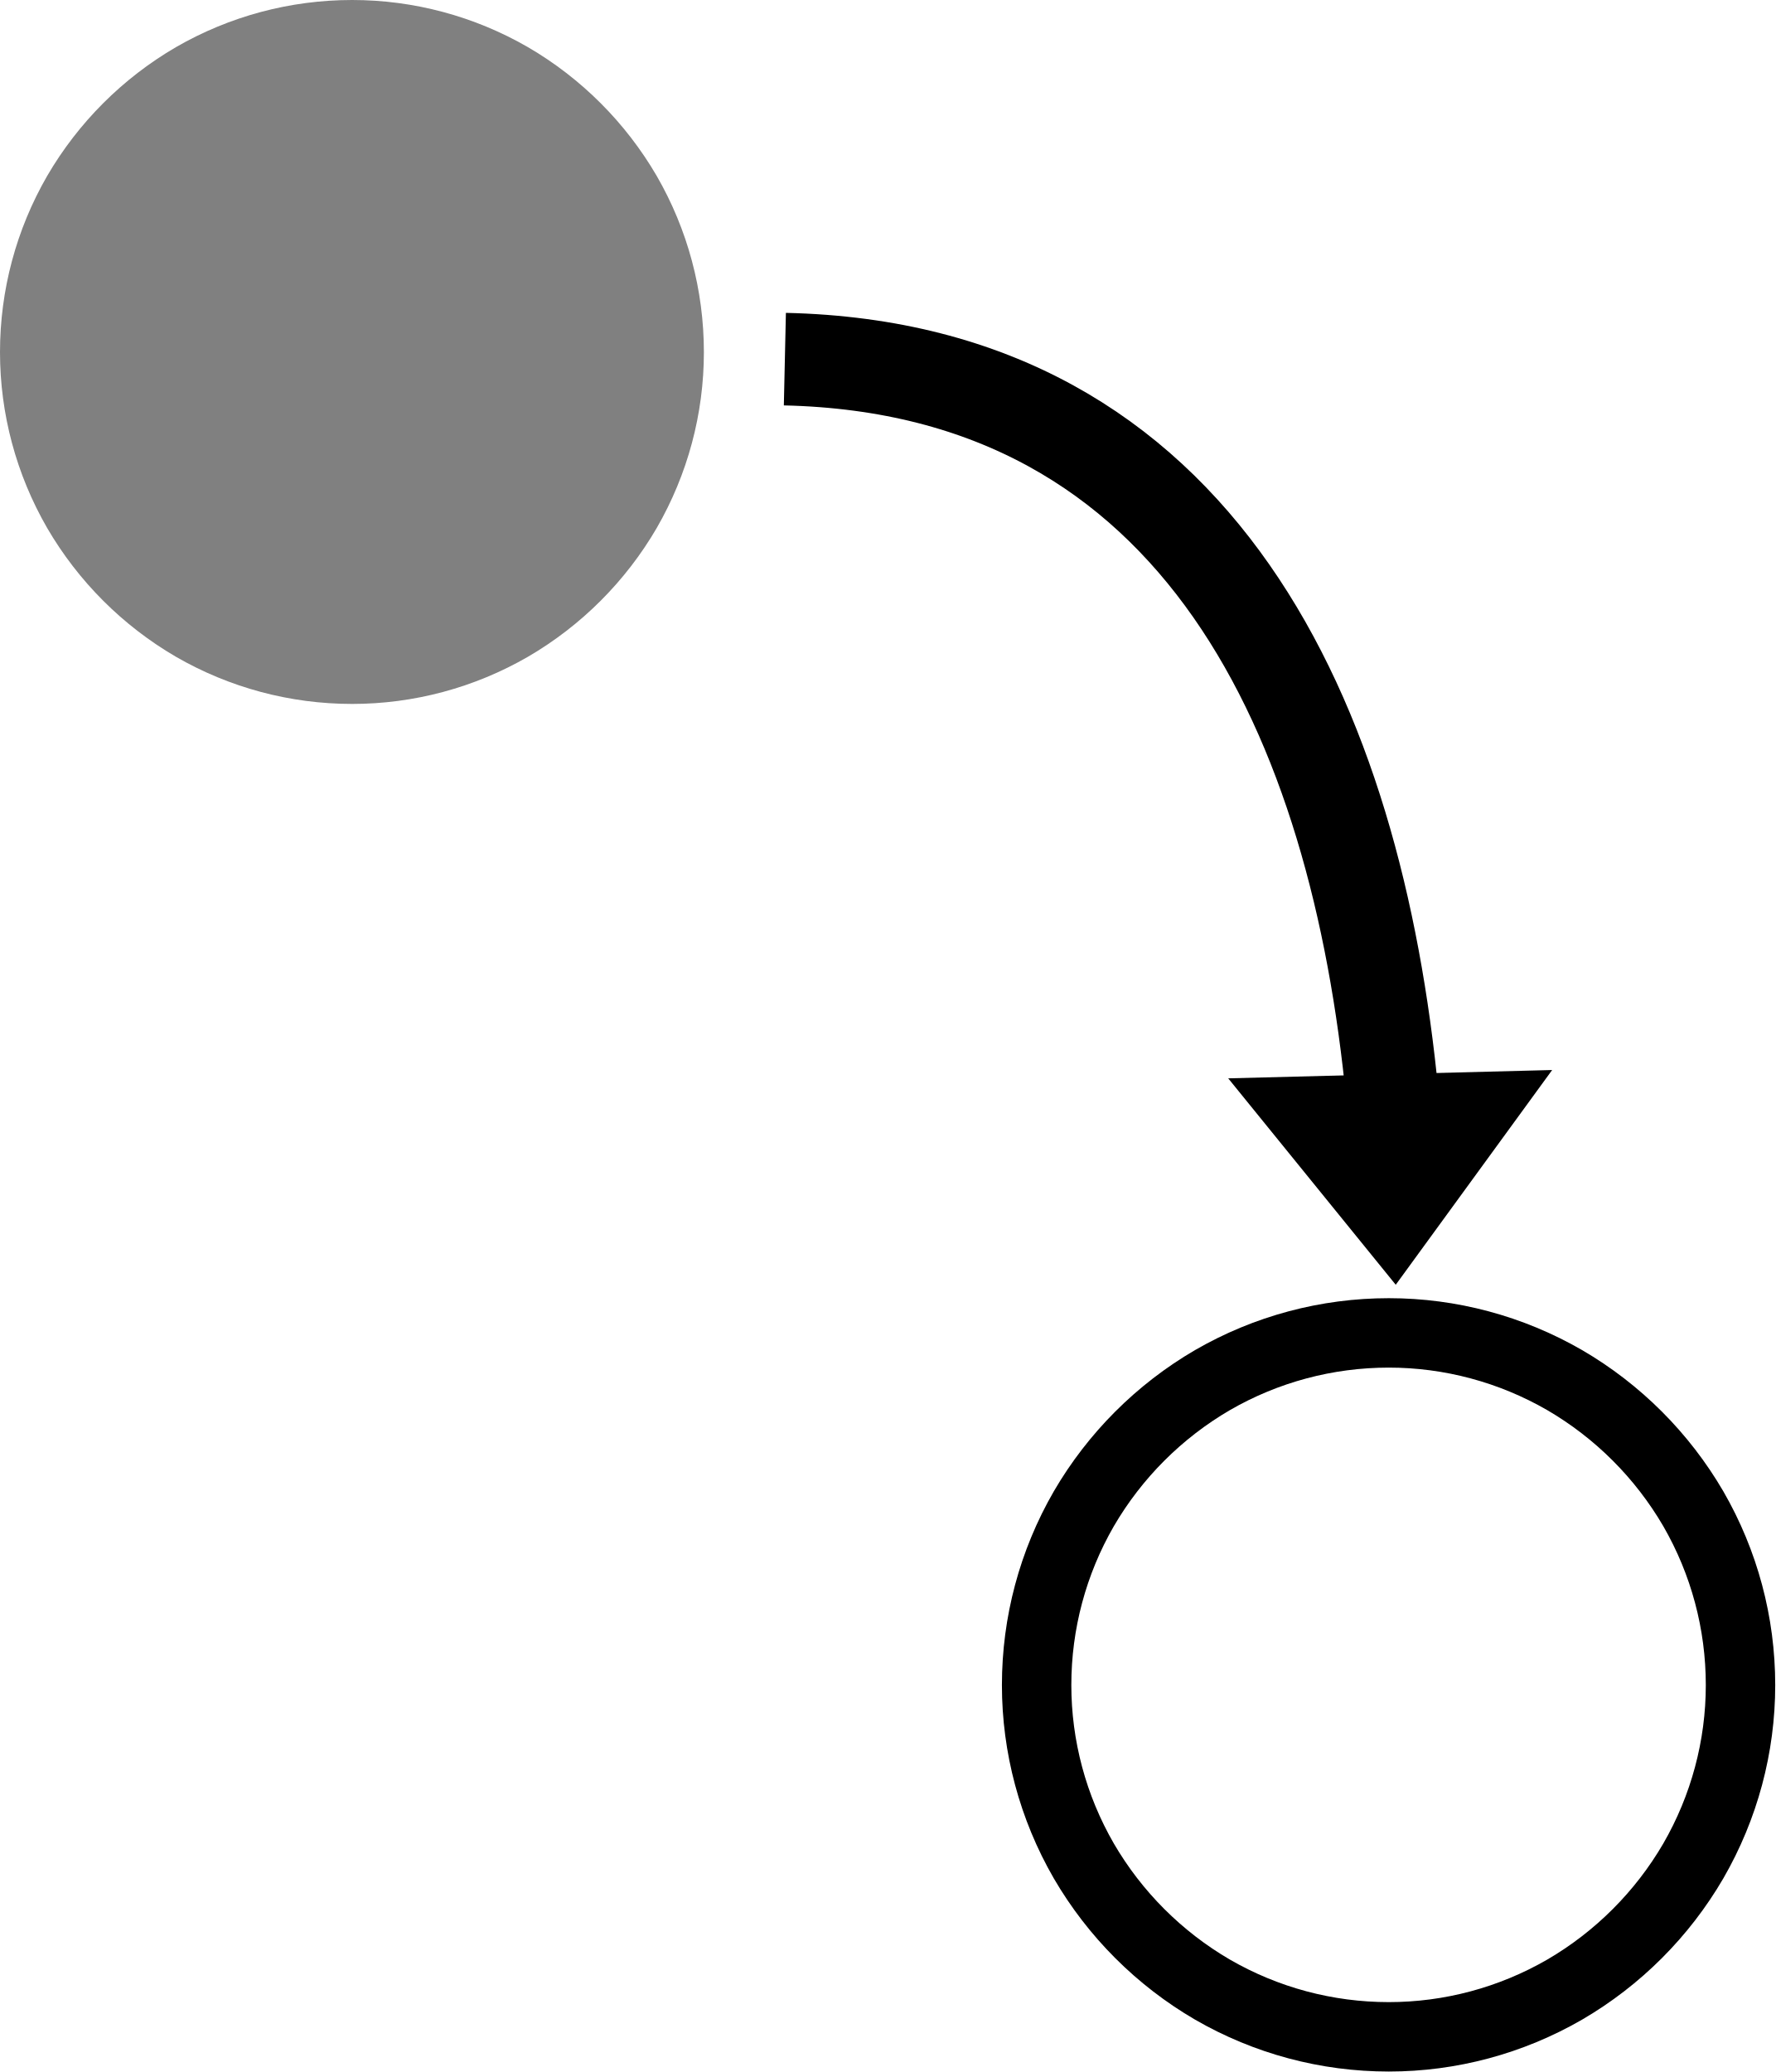
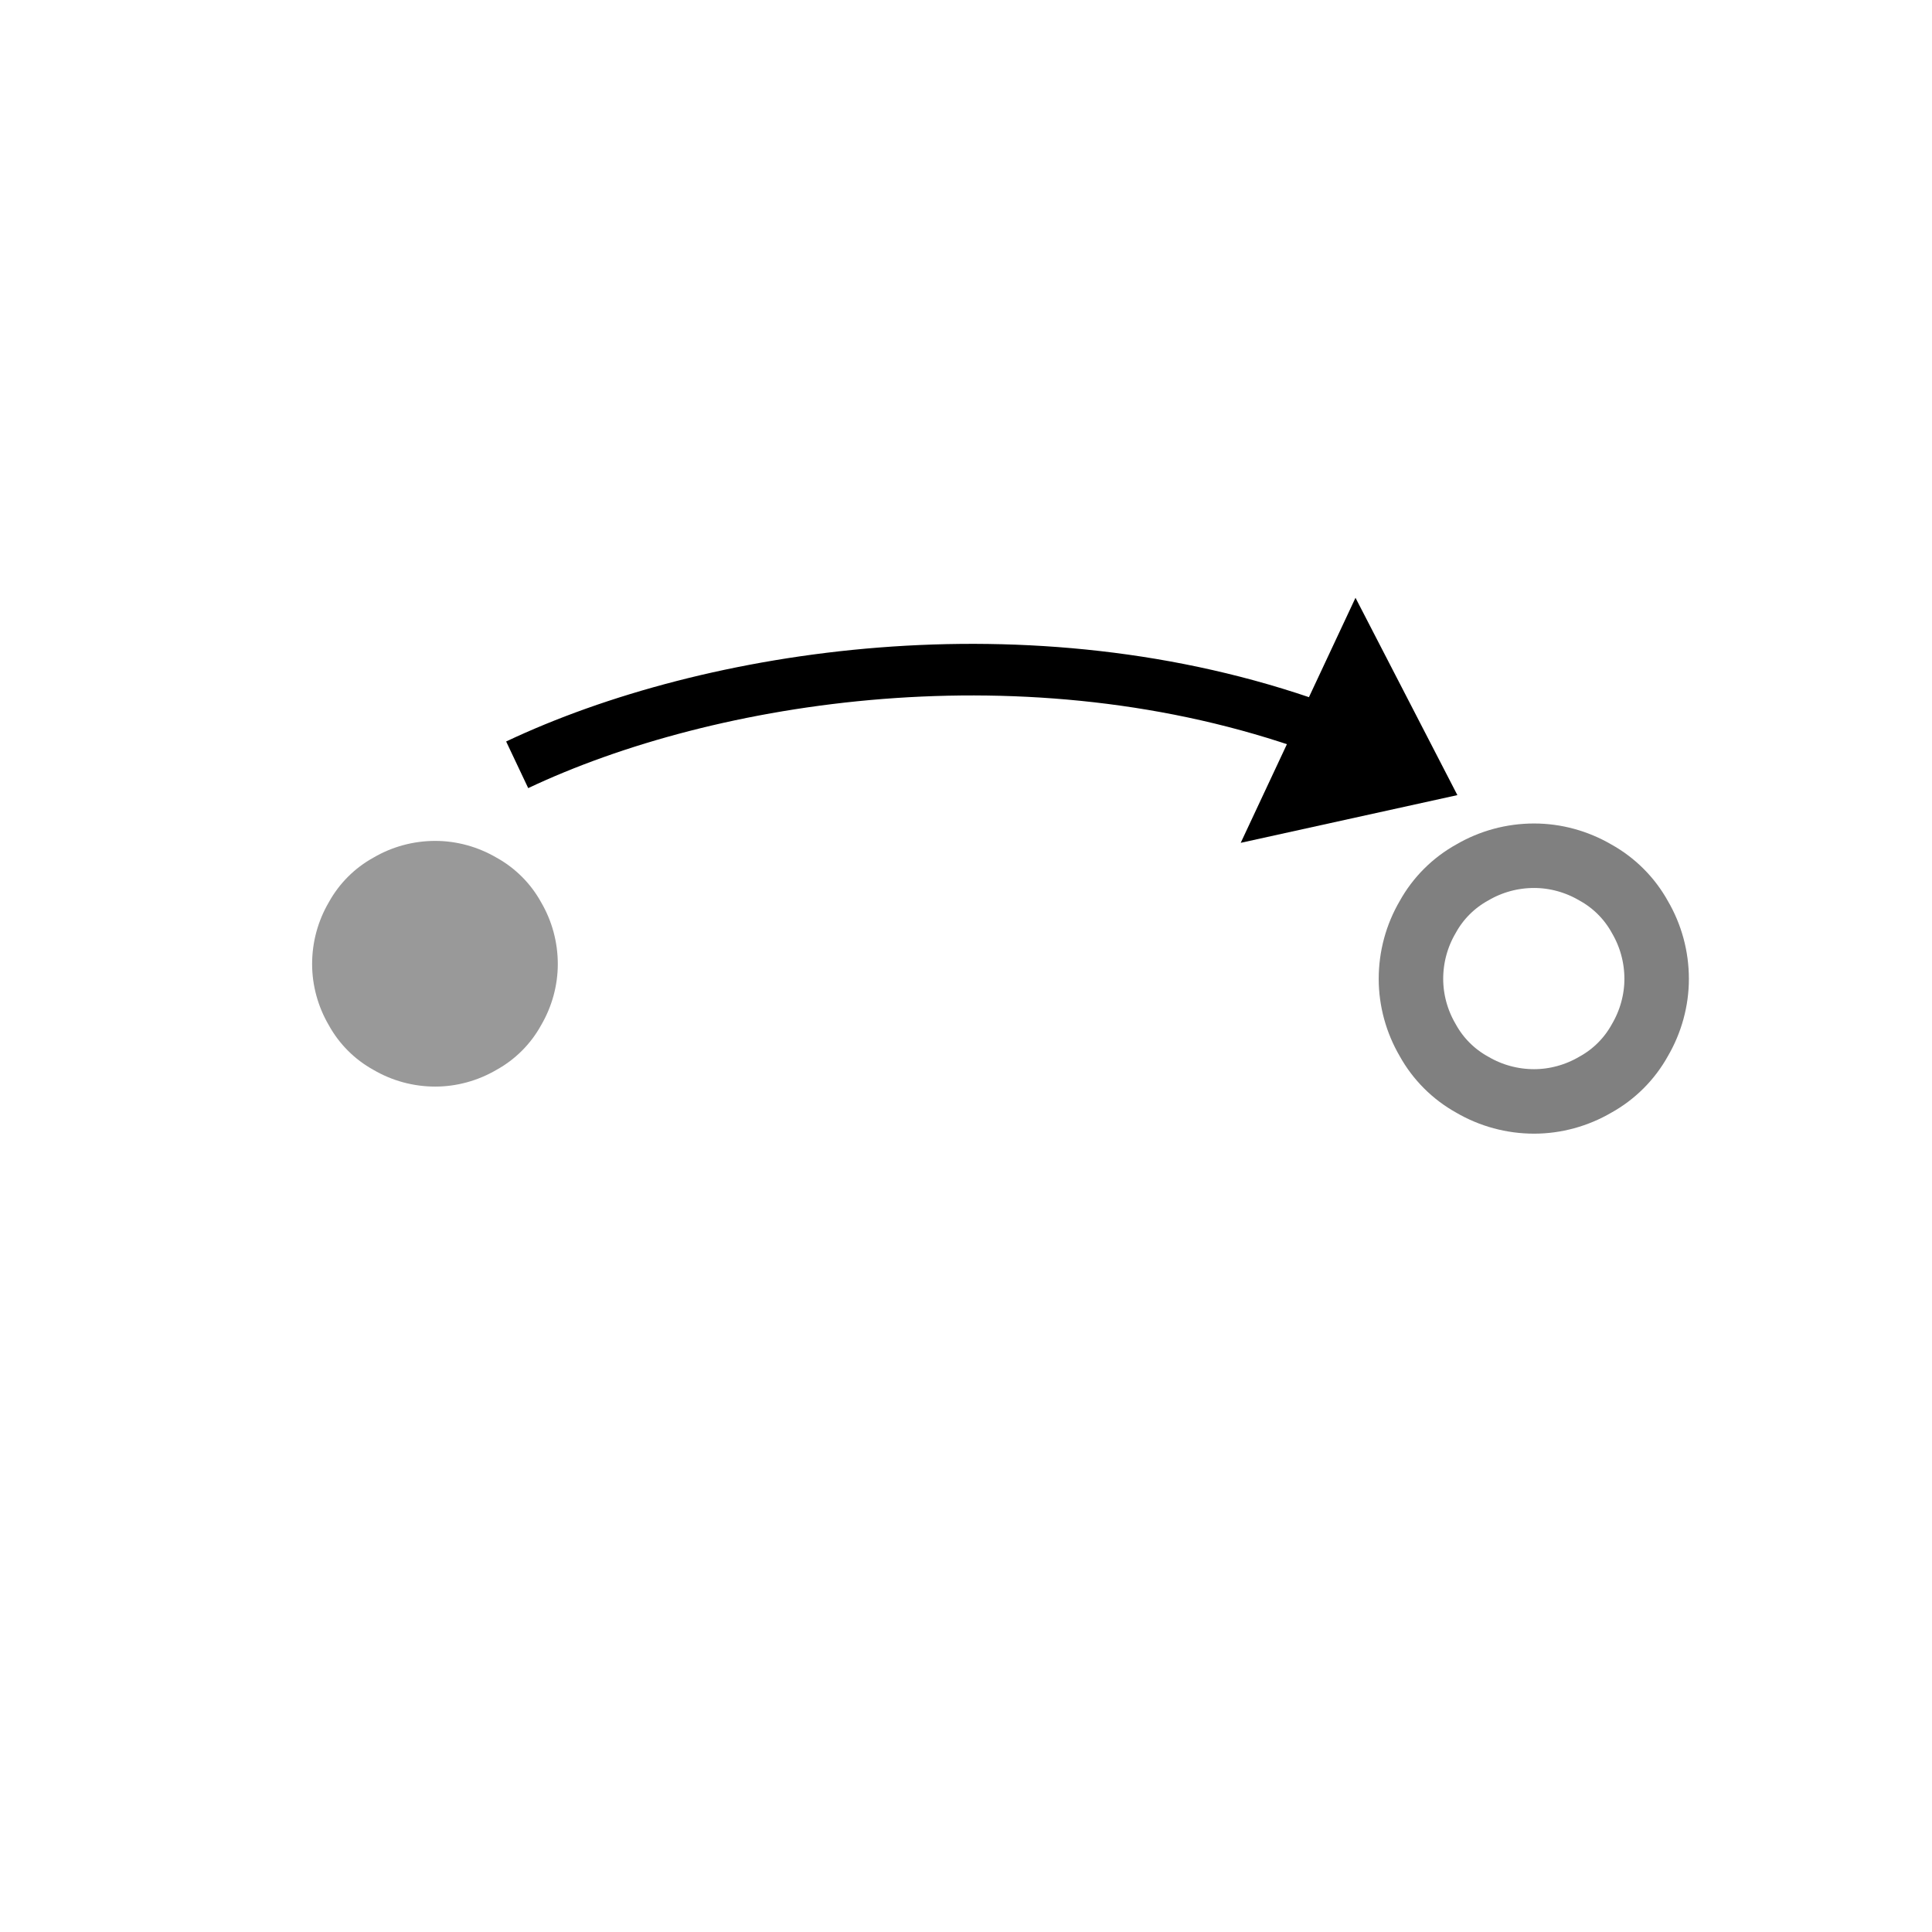
- <svg xmlns="http://www.w3.org/2000/svg" version="1.2" width="38.37mm" height="44.77mm" viewBox="12805 18630 3837 4477" preserveAspectRatio="xMidYMid" fill-rule="evenodd" stroke-width="28.222" stroke-linejoin="round" xml:space="preserve">
+ <svg xmlns="http://www.w3.org/2000/svg" version="1.2" width="29.96mm" height="29.96mm" viewBox="5360 13019 2996 2996" preserveAspectRatio="xMidYMid" fill-rule="evenodd" stroke-width="28.222" stroke-linejoin="round" xml:space="preserve">
  <defs class="EmbeddedBulletChars">
    <g id="bullet-char-template-57356" transform="scale(0.0004882812,-0.0004882812)">
      <path d="M 580,1141 L 1163,571 580,0 -4,571 580,1141 Z" />
    </g>
    <g id="bullet-char-template-57354" transform="scale(0.0004882812,-0.0004882812)">
      <path d="M 8,1128 L 1137,1128 1137,0 8,0 8,1128 Z" />
    </g>
    <g id="bullet-char-template-10146" transform="scale(0.0004882812,-0.0004882812)">
      <path d="M 174,0 L 602,739 174,1481 1456,739 174,0 Z M 1358,739 L 309,1346 659,739 1358,739 Z" />
    </g>
    <g id="bullet-char-template-10132" transform="scale(0.0004882812,-0.0004882812)">
      <path d="M 2015,739 L 1276,0 717,0 1260,543 174,543 174,936 1260,936 717,1481 1274,1481 2015,739 Z" />
    </g>
    <g id="bullet-char-template-10007" transform="scale(0.0004882812,-0.0004882812)">
      <path d="M 0,-2 C -7,14 -16,27 -25,37 L 356,567 C 262,823 215,952 215,954 215,979 228,992 255,992 264,992 276,990 289,987 310,991 331,999 354,1012 L 381,999 492,748 772,1049 836,1024 860,1049 C 881,1039 901,1025 922,1006 886,937 835,863 770,784 769,783 710,716 594,584 L 774,223 C 774,196 753,168 711,139 L 727,119 C 717,90 699,76 672,76 641,76 570,178 457,381 L 164,-76 C 142,-110 111,-127 72,-127 30,-127 9,-110 8,-76 1,-67 -2,-52 -2,-32 -2,-23 -1,-13 0,-2 Z" />
    </g>
    <g id="bullet-char-template-10004" transform="scale(0.0004882812,-0.0004882812)">
      <path d="M 285,-33 C 182,-33 111,30 74,156 52,228 41,333 41,471 41,549 55,616 82,672 116,743 169,778 240,778 293,778 328,747 346,684 L 369,508 C 377,444 397,411 428,410 L 1163,1116 C 1174,1127 1196,1133 1229,1133 1271,1133 1292,1118 1292,1087 L 1292,965 C 1292,929 1282,901 1262,881 L 442,47 C 390,-6 338,-33 285,-33 Z" />
    </g>
    <g id="bullet-char-template-9679" transform="scale(0.0004882812,-0.0004882812)">
      <path d="M 813,0 C 632,0 489,54 383,161 276,268 223,411 223,592 223,773 276,916 383,1023 489,1130 632,1184 813,1184 992,1184 1136,1130 1245,1023 1353,916 1407,772 1407,592 1407,412 1353,268 1245,161 1136,54 992,0 813,0 Z" />
    </g>
    <g id="bullet-char-template-8226" transform="scale(0.0004882812,-0.0004882812)">
      <path d="M 346,457 C 273,457 209,483 155,535 101,586 74,649 74,723 74,796 101,859 155,911 209,963 273,989 346,989 419,989 480,963 531,910 582,859 608,796 608,723 608,648 583,586 532,535 482,483 420,457 346,457 Z" />
    </g>
    <g id="bullet-char-template-8211" transform="scale(0.0004882812,-0.0004882812)">
      <path d="M -4,459 L 1135,459 1135,606 -4,606 -4,459 Z" />
    </g>
    <g id="bullet-char-template-61548" transform="scale(0.0004882812,-0.0004882812)">
      <path d="M 173,740 C 173,903 231,1043 346,1159 462,1274 601,1332 765,1332 928,1332 1067,1274 1183,1159 1299,1043 1357,903 1357,740 1357,577 1299,437 1183,322 1067,206 928,148 765,148 601,148 462,206 346,322 231,437 173,577 173,740 Z" />
    </g>
  </defs>
  <g class="Page">
    <g class="com.sun.star.drawing.CustomShape">
      <g id="id3">
-         <rect class="BoundingBox" stroke="none" fill="none" x="14970" y="21435" width="1672" height="1672" />
-         <path fill="none" stroke="rgb(0,0,0)" stroke-width="150" stroke-linejoin="round" d="M 16566,22271 C 16566,22404 16531,22535 16464,22651 16397,22766 16301,22862 16186,22929 16070,22996 15939,23031 15806,23031 15672,23031 15541,22996 15425,22929 15310,22862 15214,22766 15147,22651 15080,22535 15045,22404 15045,22271 15045,22137 15080,22006 15147,21890 15214,21775 15310,21679 15425,21612 15541,21545 15672,21510 15806,21510 15939,21510 16070,21545 16186,21612 16301,21679 16397,21775 16464,21890 16531,22006 16566,22137 16566,22271 Z" />
+         <rect class="BoundingBox" stroke="none" fill="none" x="5360" y="13019" width="2996" height="2996" />
+         <path fill="rgb(255,255,255)" stroke="none" d="M 5859,13019 L 5859,13019 C 5772,13019 5685,13042 5610,13086 5534,13130 5471,13193 5427,13269 5383,13344 5360,13431 5360,13518 L 5360,15514 5360,15515 C 5360,15602 5383,15689 5427,15764 5471,15840 5534,15903 5610,15947 5685,15991 5772,16014 5859,16014 L 7855,16013 7856,16014 C 7943,16014 8030,15991 8105,15947 8181,15903 8244,15840 8288,15764 8332,15689 8355,15602 8355,15515 L 8354,13518 8355,13518 8355,13518 C 8355,13431 8332,13344 8288,13269 8244,13193 8181,13130 8105,13086 8030,13042 7943,13019 7856,13019 L 5859,13019 Z" />
      </g>
    </g>
    <g class="com.sun.star.drawing.CustomShape">
      <g id="id4">
-         <rect class="BoundingBox" stroke="none" fill="none" x="12805" y="18630" width="1522" height="1522" />
-         <path fill="rgb(128,128,128)" stroke="none" d="M 14326,19391 C 14326,19524 14291,19655 14224,19771 14157,19886 14061,19982 13946,20049 13830,20116 13699,20151 13566,20151 13432,20151 13301,20116 13185,20049 13070,19982 12974,19886 12907,19771 12840,19655 12805,19524 12805,19391 12805,19257 12840,19126 12907,19010 12974,18895 13070,18799 13185,18732 13301,18665 13432,18630 13566,18630 13699,18630 13830,18665 13946,18732 14061,18799 14157,18895 14224,19010 14291,19126 14326,19257 14326,19391 L 14326,19391 Z" />
+         <rect class="BoundingBox" stroke="none" fill="none" x="5844" y="14323" width="382" height="382" />
+         <path fill="rgb(153,153,153)" stroke="none" d="M 6225,14514 C 6225,14547 6216,14580 6199,14609 6183,14638 6159,14662 6130,14678 6101,14695 6068,14704 6035,14704 6001,14704 5968,14695 5939,14678 5910,14662 5886,14638 5870,14609 5853,14580 5844,14547 5844,14514 5844,14480 5853,14447 5870,14418 5886,14389 5910,14365 5939,14349 5968,14332 6001,14323 6035,14323 6068,14323 6101,14332 6130,14349 6159,14365 6183,14389 6199,14418 6216,14447 6225,14480 6225,14514 L 6225,14514 Z" />
+       </g>
+     </g>
+     <g class="com.sun.star.drawing.CustomShape">
+       <g id="id5">
+         <rect class="BoundingBox" stroke="none" fill="none" x="7498" y="14296" width="482" height="482" />
+         <path fill="rgb(255,255,255)" stroke="none" d="M 7929,14537 C 7929,14570 7920,14603 7903,14632 7887,14661 7863,14685 7834,14701 7805,14718 7772,14727 7739,14727 7705,14727 7672,14718 7643,14701 7614,14685 7590,14661 7574,14632 7557,14603 7548,14570 7548,14537 7548,14503 7557,14470 7574,14441 7590,14412 7614,14388 7643,14372 7672,14355 7705,14346 7739,14346 7772,14346 7805,14355 7834,14372 7863,14388 7887,14412 7903,14441 7920,14470 7929,14503 7929,14537 L 7929,14537 Z" />
+         <path fill="none" stroke="rgb(128,128,128)" stroke-width="100" stroke-linejoin="round" d="M 7929,14537 C 7929,14570 7920,14603 7903,14632 7887,14661 7863,14685 7834,14701 7805,14718 7772,14727 7739,14727 7705,14727 7672,14718 7643,14701 7614,14685 7590,14661 7574,14632 7557,14603 7548,14570 7548,14537 7548,14503 7557,14470 7574,14441 7590,14412 7614,14388 7643,14372 7672,14355 7705,14346 7739,14346 7772,14346 7805,14355 7834,14372 7863,14388 7887,14412 7903,14441 7920,14470 7929,14503 7929,14537 Z" />
      </g>
    </g>
    <g class="com.sun.star.drawing.OpenBezierShape">
-       <g id="id5">
-         <rect class="BoundingBox" stroke="none" fill="none" x="14401" y="19306" width="1759" height="2101" />
-         <path fill="none" stroke="rgb(0,0,0)" stroke-width="200" stroke-linejoin="round" d="M 14501,19406 C 15401,19426 15736,20190 15814,21001" />
-         <path fill="rgb(0,0,0)" stroke="none" d="M 16159,20942 L 15821,21406 15459,20960 16159,20942 Z" />
+       <g id="id6">
+         <rect class="BoundingBox" stroke="none" fill="none" x="6122" y="13946" width="1499" height="382" />
+         <path fill="none" stroke="rgb(0,0,0)" stroke-width="80" stroke-linejoin="round" d="M 6162,14205 C 6460,14064 6956,13987 7400,14146" />
+         <path fill="rgb(0,0,0)" stroke="none" d="M 7462,13946 L 7620,14252 7284,14326 7462,13946 Z" />
      </g>
    </g>
  </g>
</svg>
